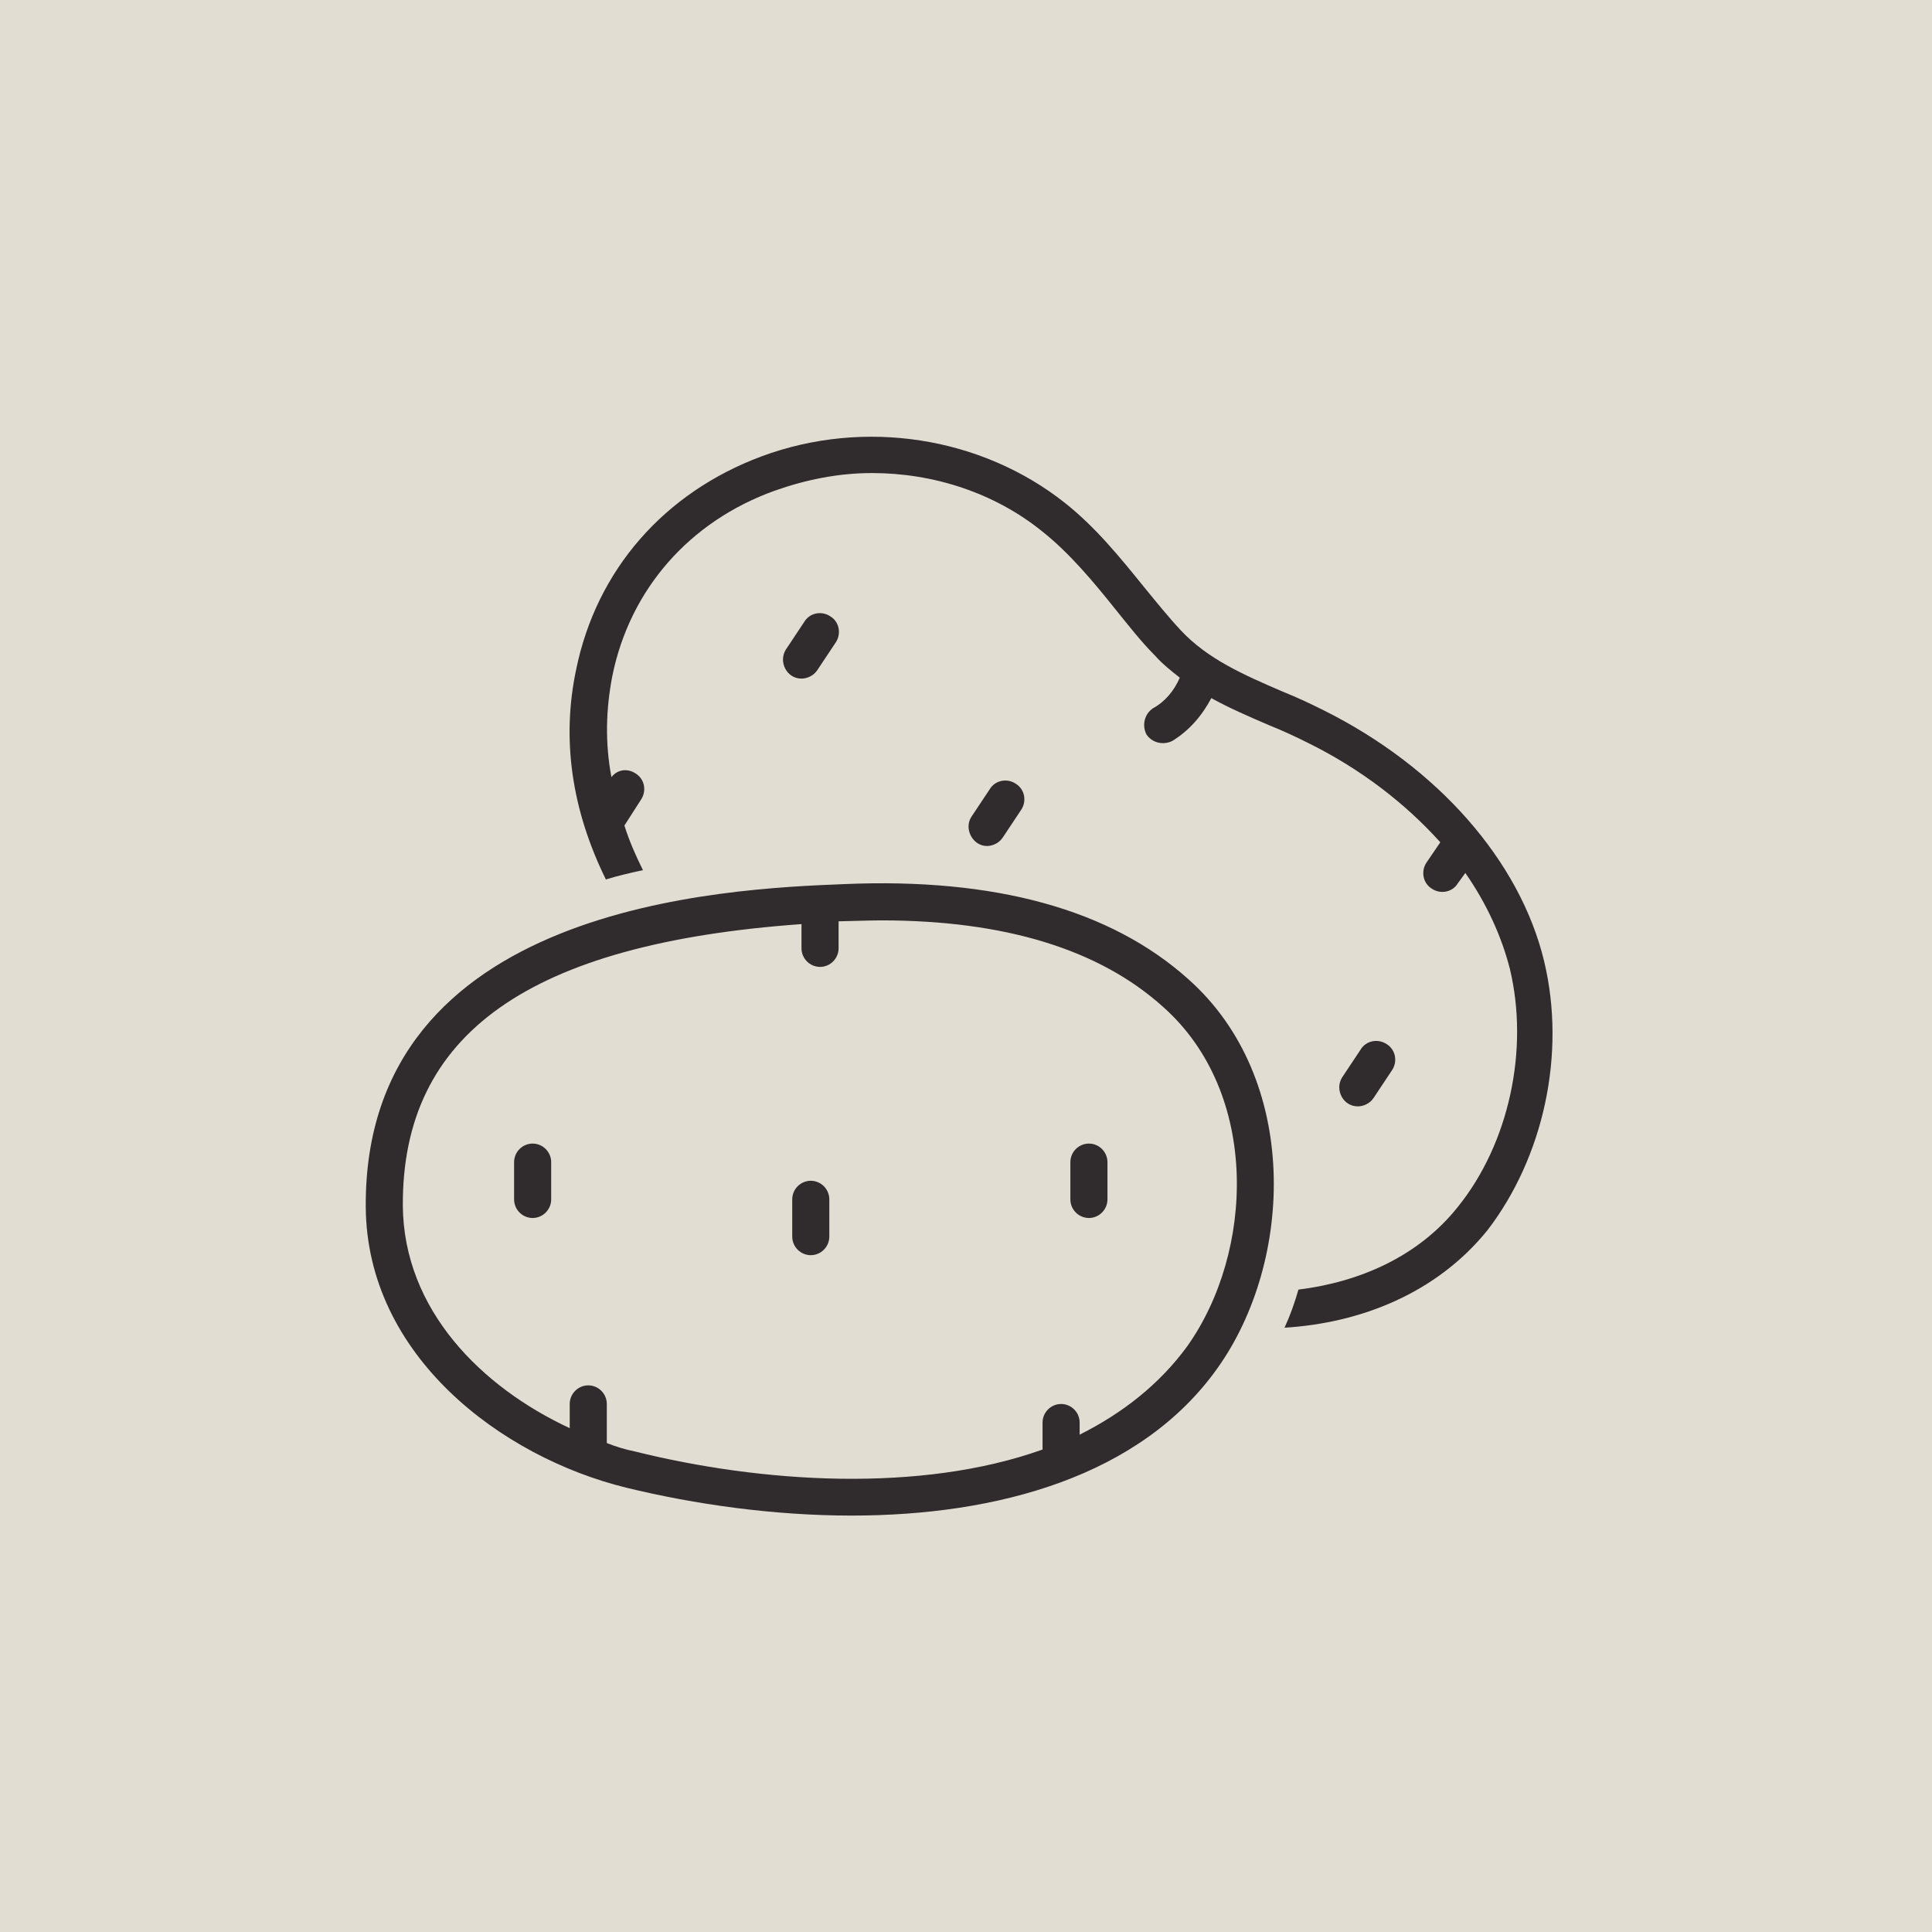
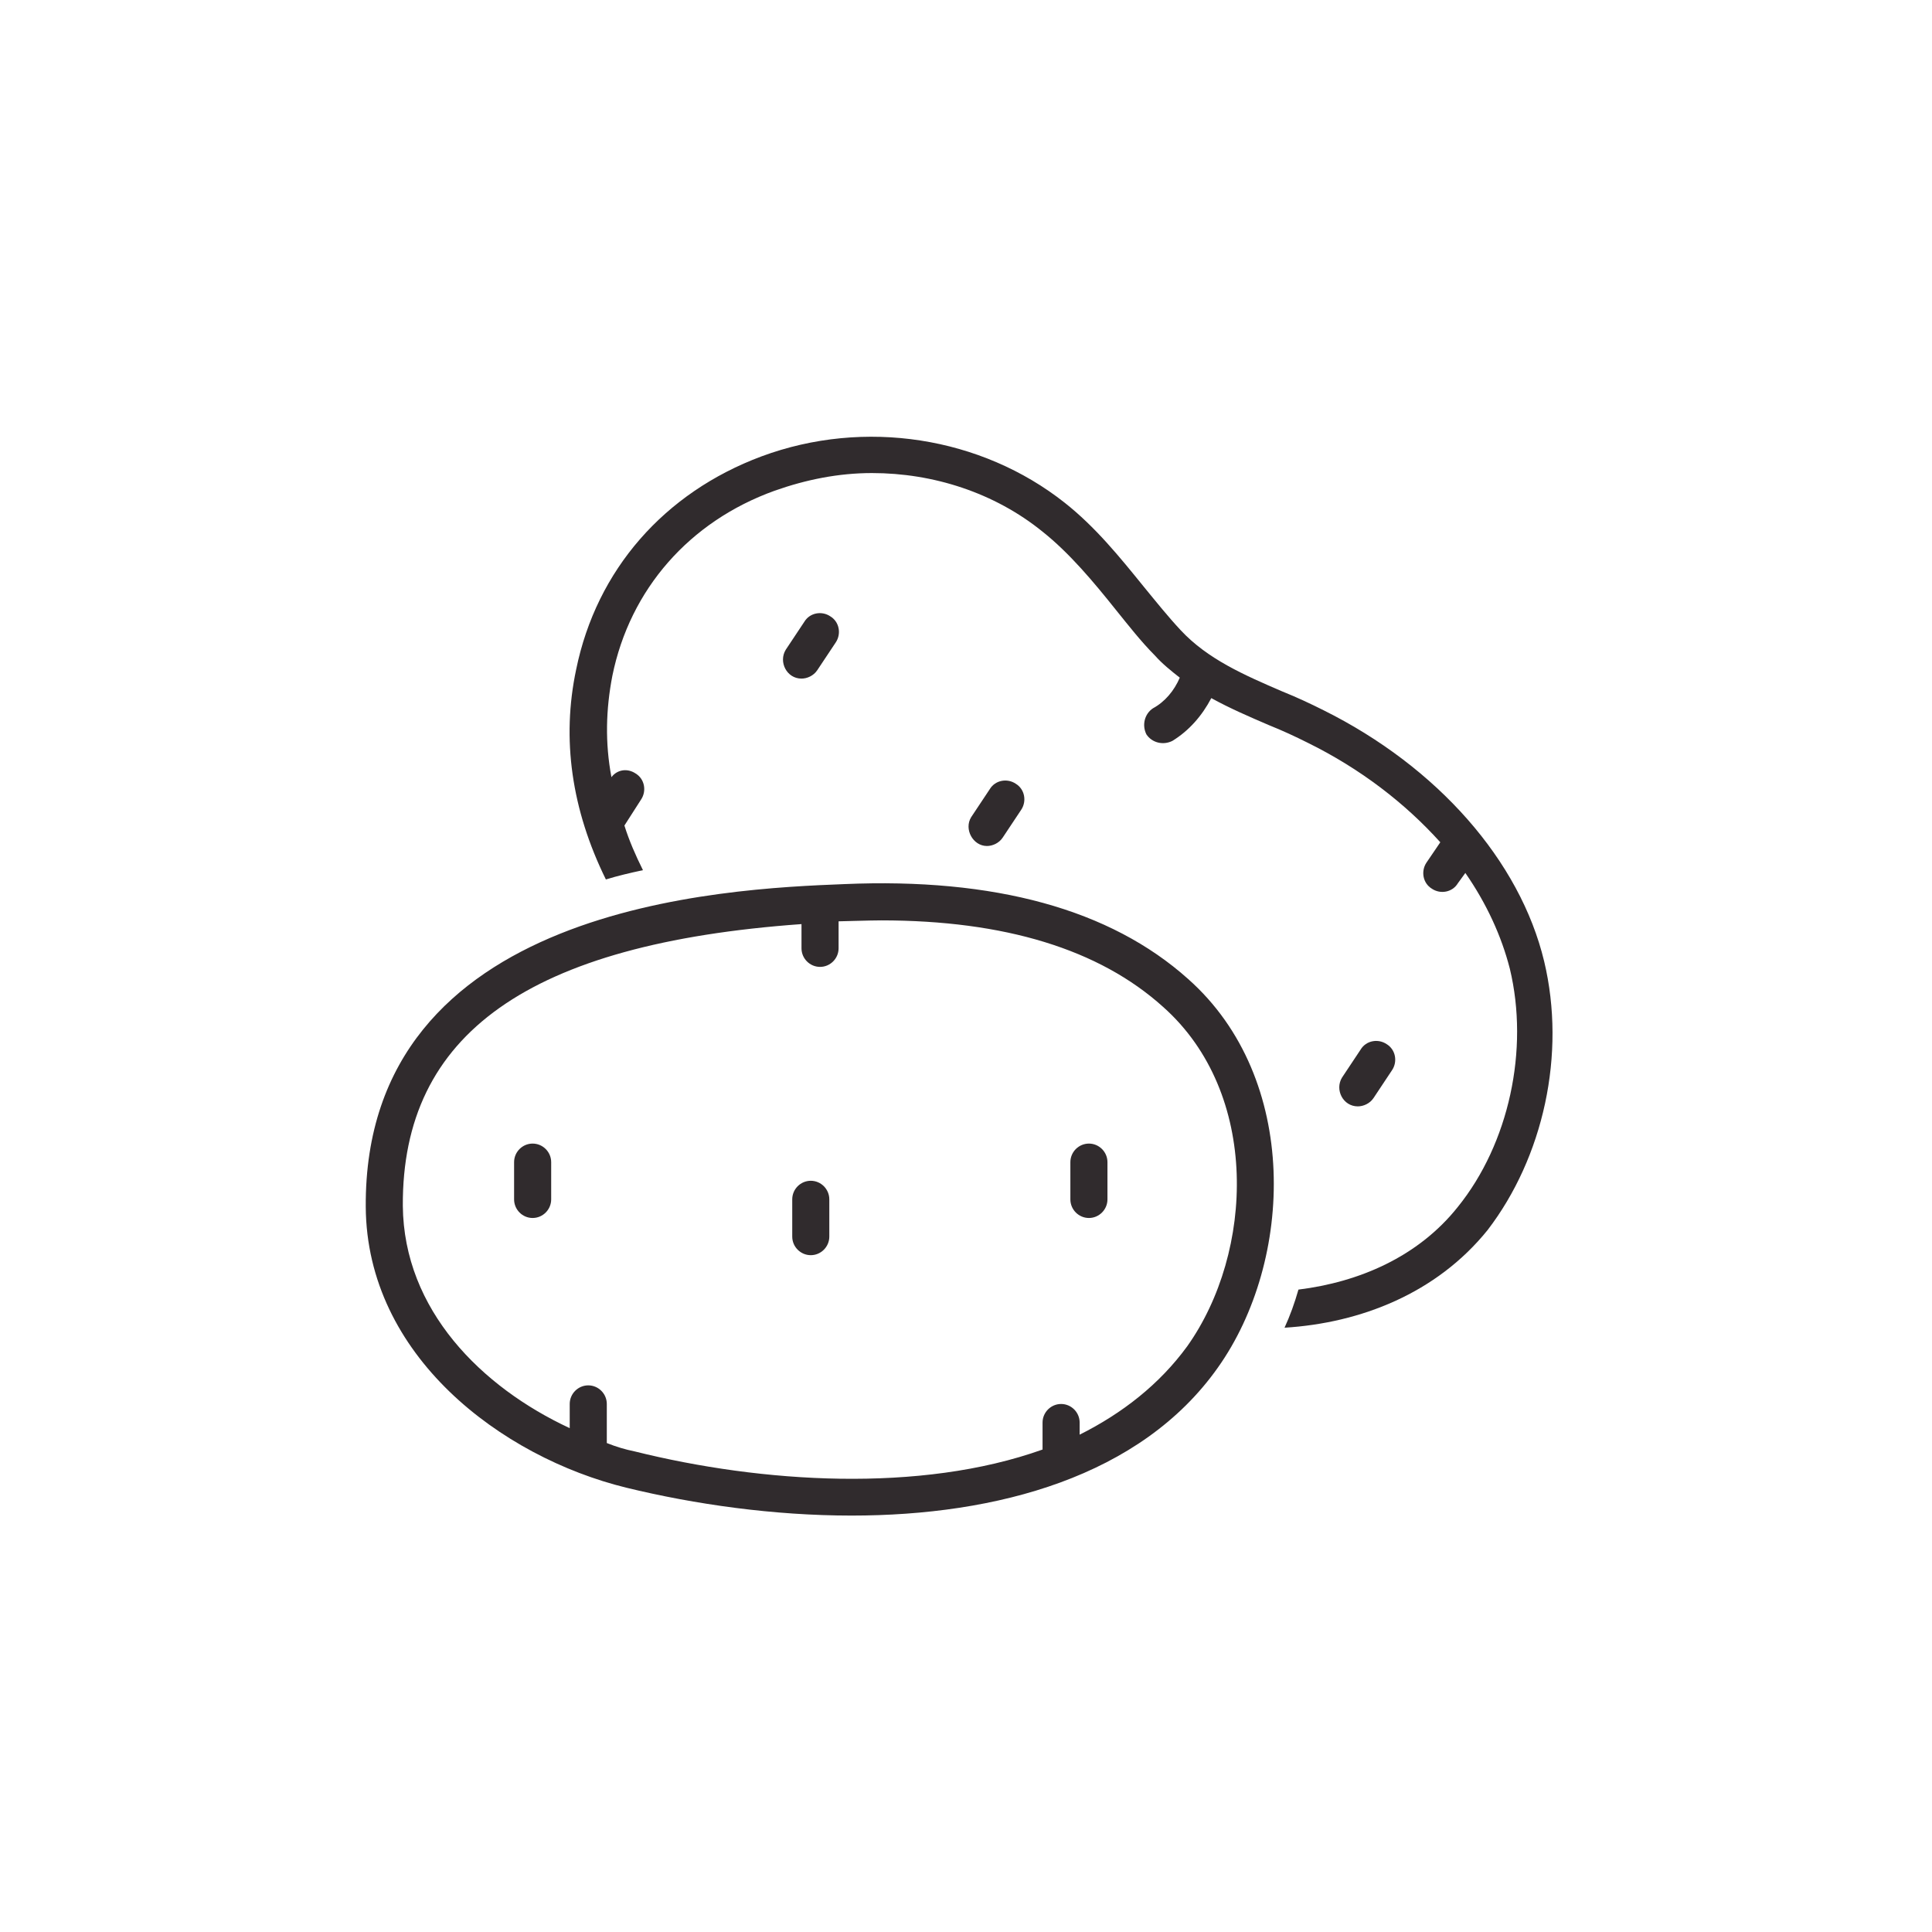
<svg xmlns="http://www.w3.org/2000/svg" width="375" viewBox="0 0 375 375" height="375" version="1.0">
  <defs>
    <clipPath id="a">
      <path d="M 70.332 171 L 248 171 L 248 294.172 L 70.332 294.172 Z M 70.332 171" />
    </clipPath>
  </defs>
  <path fill="#FFF" d="M-37.5 -37.5H412.5V412.5H-37.5z" />
-   <path fill="#E1DDD3" d="M-37.5 -37.5H412.5V412.5H-37.5z" />
+   <path fill="none" d="M-37.5 -37.5H412.5V412.5H-37.5z" />
  <path fill="#302B2D" d="M 299.719 186.59 C 295.039 167.094 279.023 148.863 256.887 137.852 C 254.367 136.586 251.668 135.324 248.969 134.242 C 241.41 130.992 234.395 127.922 229.176 122.328 C 226.656 119.621 224.496 116.914 221.977 113.844 C 217.297 108.066 212.617 102.293 206.68 97.598 C 190.484 84.781 167.809 81.172 147.832 88.574 C 128.938 95.613 115.801 110.594 111.84 129.91 C 108.961 143.445 110.941 157.164 117.602 170.703 C 119.941 169.98 122.277 169.441 124.797 168.898 C 123.359 166.012 122.098 163.121 121.199 160.234 L 124.438 155.18 C 125.52 153.555 125.16 151.207 123.359 150.125 C 121.738 149.043 119.758 149.402 118.68 150.848 C 117.422 144.168 117.602 137.672 118.859 131.172 C 122.277 114.387 133.797 101.207 150.352 95.25 C 156.473 93.086 162.77 91.82 169.25 91.82 C 181.125 91.82 193.004 95.613 202.359 103.195 C 207.578 107.344 212.258 112.941 216.578 118.355 C 218.918 121.246 221.438 124.492 224.137 127.203 C 225.574 128.824 227.375 130.27 228.996 131.535 C 227.914 134.059 226.113 136.227 223.777 137.488 C 222.156 138.574 221.617 140.738 222.516 142.543 C 223.594 144.168 225.754 144.711 227.555 143.809 C 230.793 141.824 233.312 138.934 235.113 135.504 C 238.711 137.488 242.492 139.113 246.27 140.738 C 248.969 141.824 251.309 142.906 253.828 144.168 C 264.086 149.223 272.723 155.902 279.562 163.484 L 276.863 167.453 C 275.785 169.078 276.145 171.426 277.941 172.508 C 279.562 173.594 281.902 173.23 282.98 171.426 L 284.422 169.441 C 288.559 175.398 291.441 181.715 293.059 188.031 C 296.84 203.738 292.879 221.969 282.98 234.242 C 275.242 243.988 263.727 248.863 252.027 250.309 C 251.309 252.836 250.41 255.363 249.328 257.707 C 264.086 256.805 278.844 251.031 288.742 238.754 C 299.539 224.676 304.035 204.641 299.719 186.59 Z M 299.719 186.59" />
  <g clip-path="url(#a)">
    <path fill="#302B2D" d="M 230.613 190.02 C 215.496 176.48 193.004 170.344 163.848 171.605 C 140.816 172.508 70.633 175.578 70.992 234.242 C 71.172 263.125 97.266 282.801 121.559 288.758 C 134.875 292.004 150.172 294.172 165.289 294.172 C 193.543 294.172 221.438 286.59 236.371 265.473 C 251.129 244.711 252.391 209.332 230.613 190.02 Z M 230.434 261.32 C 225.035 268.719 217.836 274.316 209.559 278.469 L 209.559 276.121 C 209.559 274.137 207.938 272.512 205.961 272.512 C 203.98 272.512 202.359 274.137 202.359 276.121 L 202.359 281.355 C 178.605 289.84 147.832 287.855 123.18 281.715 C 121.379 281.355 119.578 280.812 117.781 280.094 C 117.781 279.91 117.781 279.91 117.781 279.73 L 117.781 272.512 C 117.781 270.523 116.16 268.898 114.18 268.898 C 112.203 268.898 110.582 270.523 110.582 272.512 L 110.582 277.203 C 93.484 269.262 78.371 254.277 78.188 234.062 C 78.008 200.668 102.664 183.16 155.57 179.367 L 155.57 184.062 C 155.57 186.047 157.191 187.672 159.172 187.672 C 161.148 187.672 162.77 186.047 162.77 184.062 L 162.77 178.828 C 163.309 178.828 168.887 178.645 171.047 178.645 C 194.98 178.645 213.336 184.242 225.754 195.434 C 244.652 212.223 243.391 243.086 230.434 261.32 Z M 230.434 261.32" />
  </g>
  <path fill="#302B2D" d="M 103.383 221.969 C 101.402 221.969 99.785 223.594 99.785 225.578 L 99.785 232.797 C 99.785 234.785 101.402 236.41 103.383 236.41 C 105.363 236.41 106.984 234.785 106.984 232.797 L 106.984 225.578 C 106.984 223.594 105.363 221.969 103.383 221.969 Z M 103.383 221.969" />
  <path fill="#302B2D" d="M 157.371 229.188 C 155.391 229.188 153.773 230.812 153.773 232.797 L 153.773 240.02 C 153.773 242.004 155.391 243.629 157.371 243.629 C 159.352 243.629 160.969 242.004 160.969 240.02 L 160.969 232.797 C 160.969 230.812 159.352 229.188 157.371 229.188 Z M 157.371 229.188" />
  <path fill="#302B2D" d="M 155.57 131.715 C 156.652 131.715 157.91 131.172 158.629 130.09 L 162.23 124.676 C 163.309 123.051 162.949 120.703 161.148 119.621 C 159.531 118.535 157.191 118.898 156.109 120.703 C 156.109 120.703 152.512 126.117 152.512 126.117 C 151.074 128.465 152.691 131.715 155.57 131.715 Z M 155.57 131.715" />
  <path fill="#302B2D" d="M 191.562 164.207 C 192.645 164.207 193.902 163.664 194.621 162.582 L 198.223 157.164 C 199.301 155.543 198.941 153.195 197.141 152.113 C 195.523 151.027 193.184 151.391 192.102 153.195 C 192.102 153.195 188.504 158.609 188.504 158.609 C 187.062 160.957 188.863 164.207 191.562 164.207 Z M 191.562 164.207" />
  <path fill="#302B2D" d="M 263.547 214.746 C 264.625 214.746 265.887 214.207 266.605 213.125 L 270.203 207.707 C 271.285 206.082 270.926 203.738 269.125 202.652 C 267.504 201.57 265.164 201.934 264.086 203.738 C 264.086 203.738 260.488 209.152 260.488 209.152 C 259.047 211.5 260.668 214.746 263.547 214.746 Z M 263.547 214.746" />
  <path fill="#302B2D" d="M 211.359 221.969 C 209.379 221.969 207.758 223.594 207.758 225.578 L 207.758 232.797 C 207.758 234.785 209.379 236.41 211.359 236.41 C 213.336 236.41 214.957 234.785 214.957 232.797 L 214.957 225.578 C 214.957 223.594 213.336 221.969 211.359 221.969 Z M 211.359 221.969" />
</svg>
